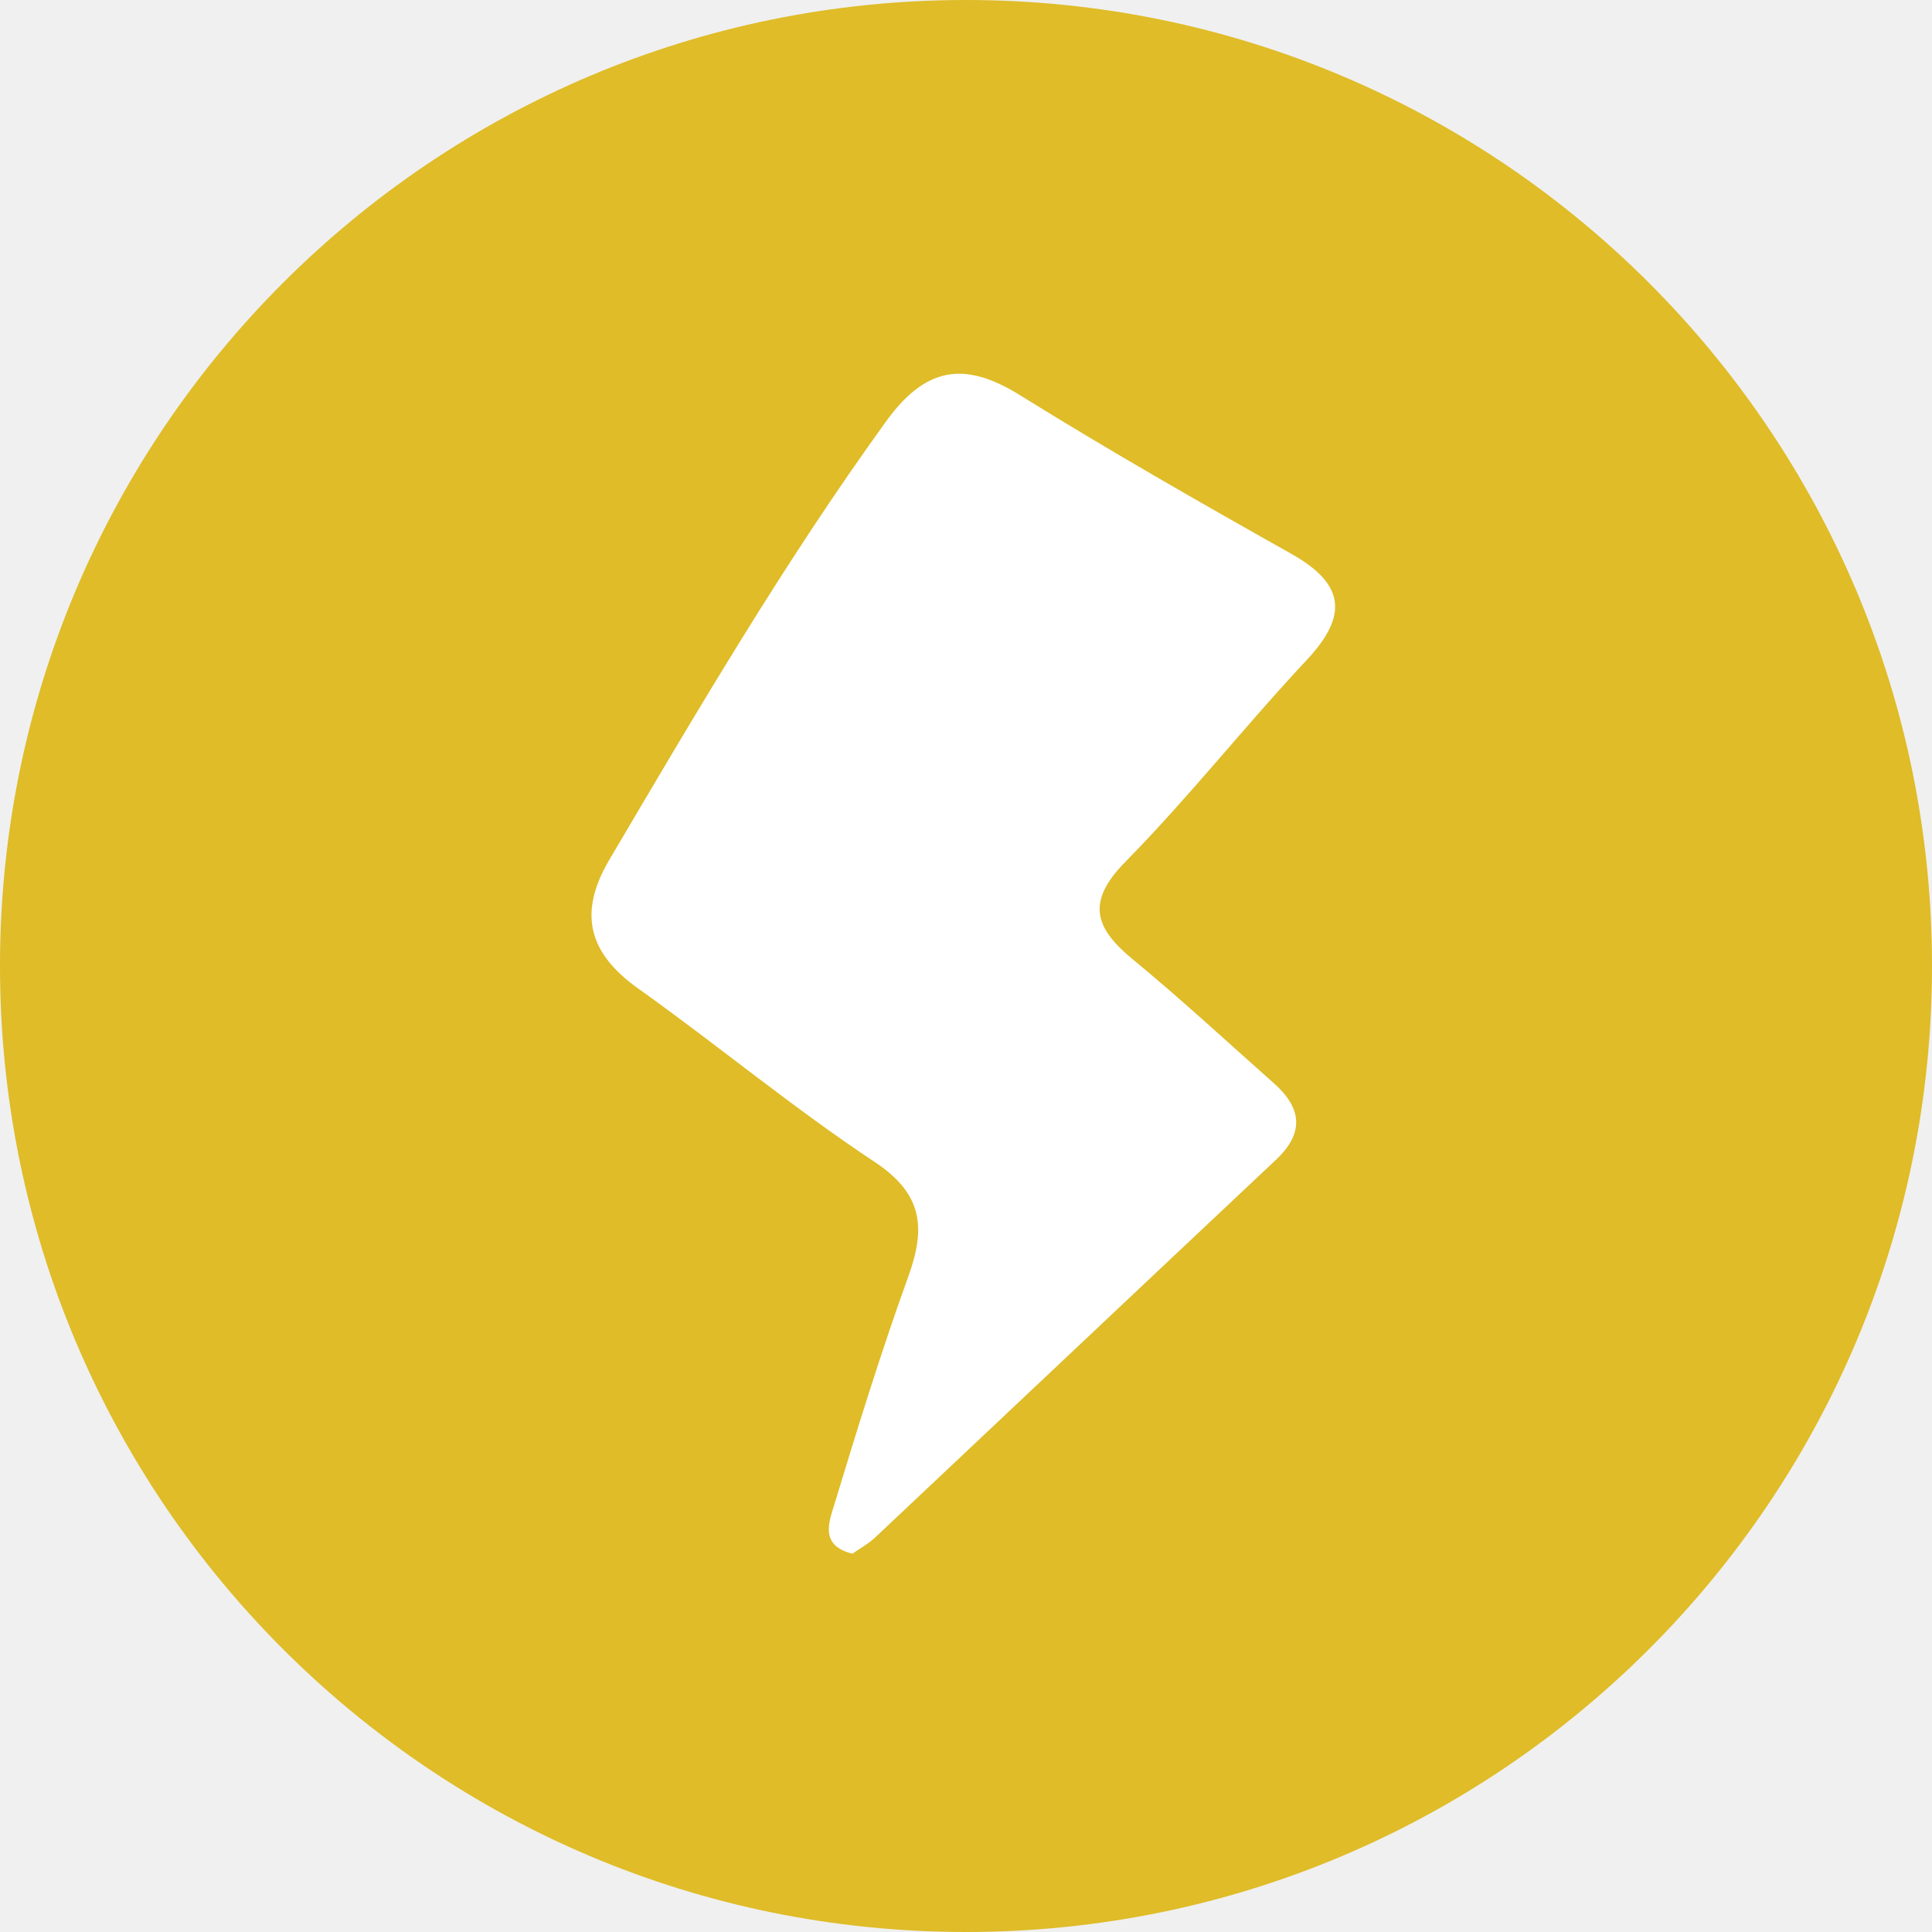
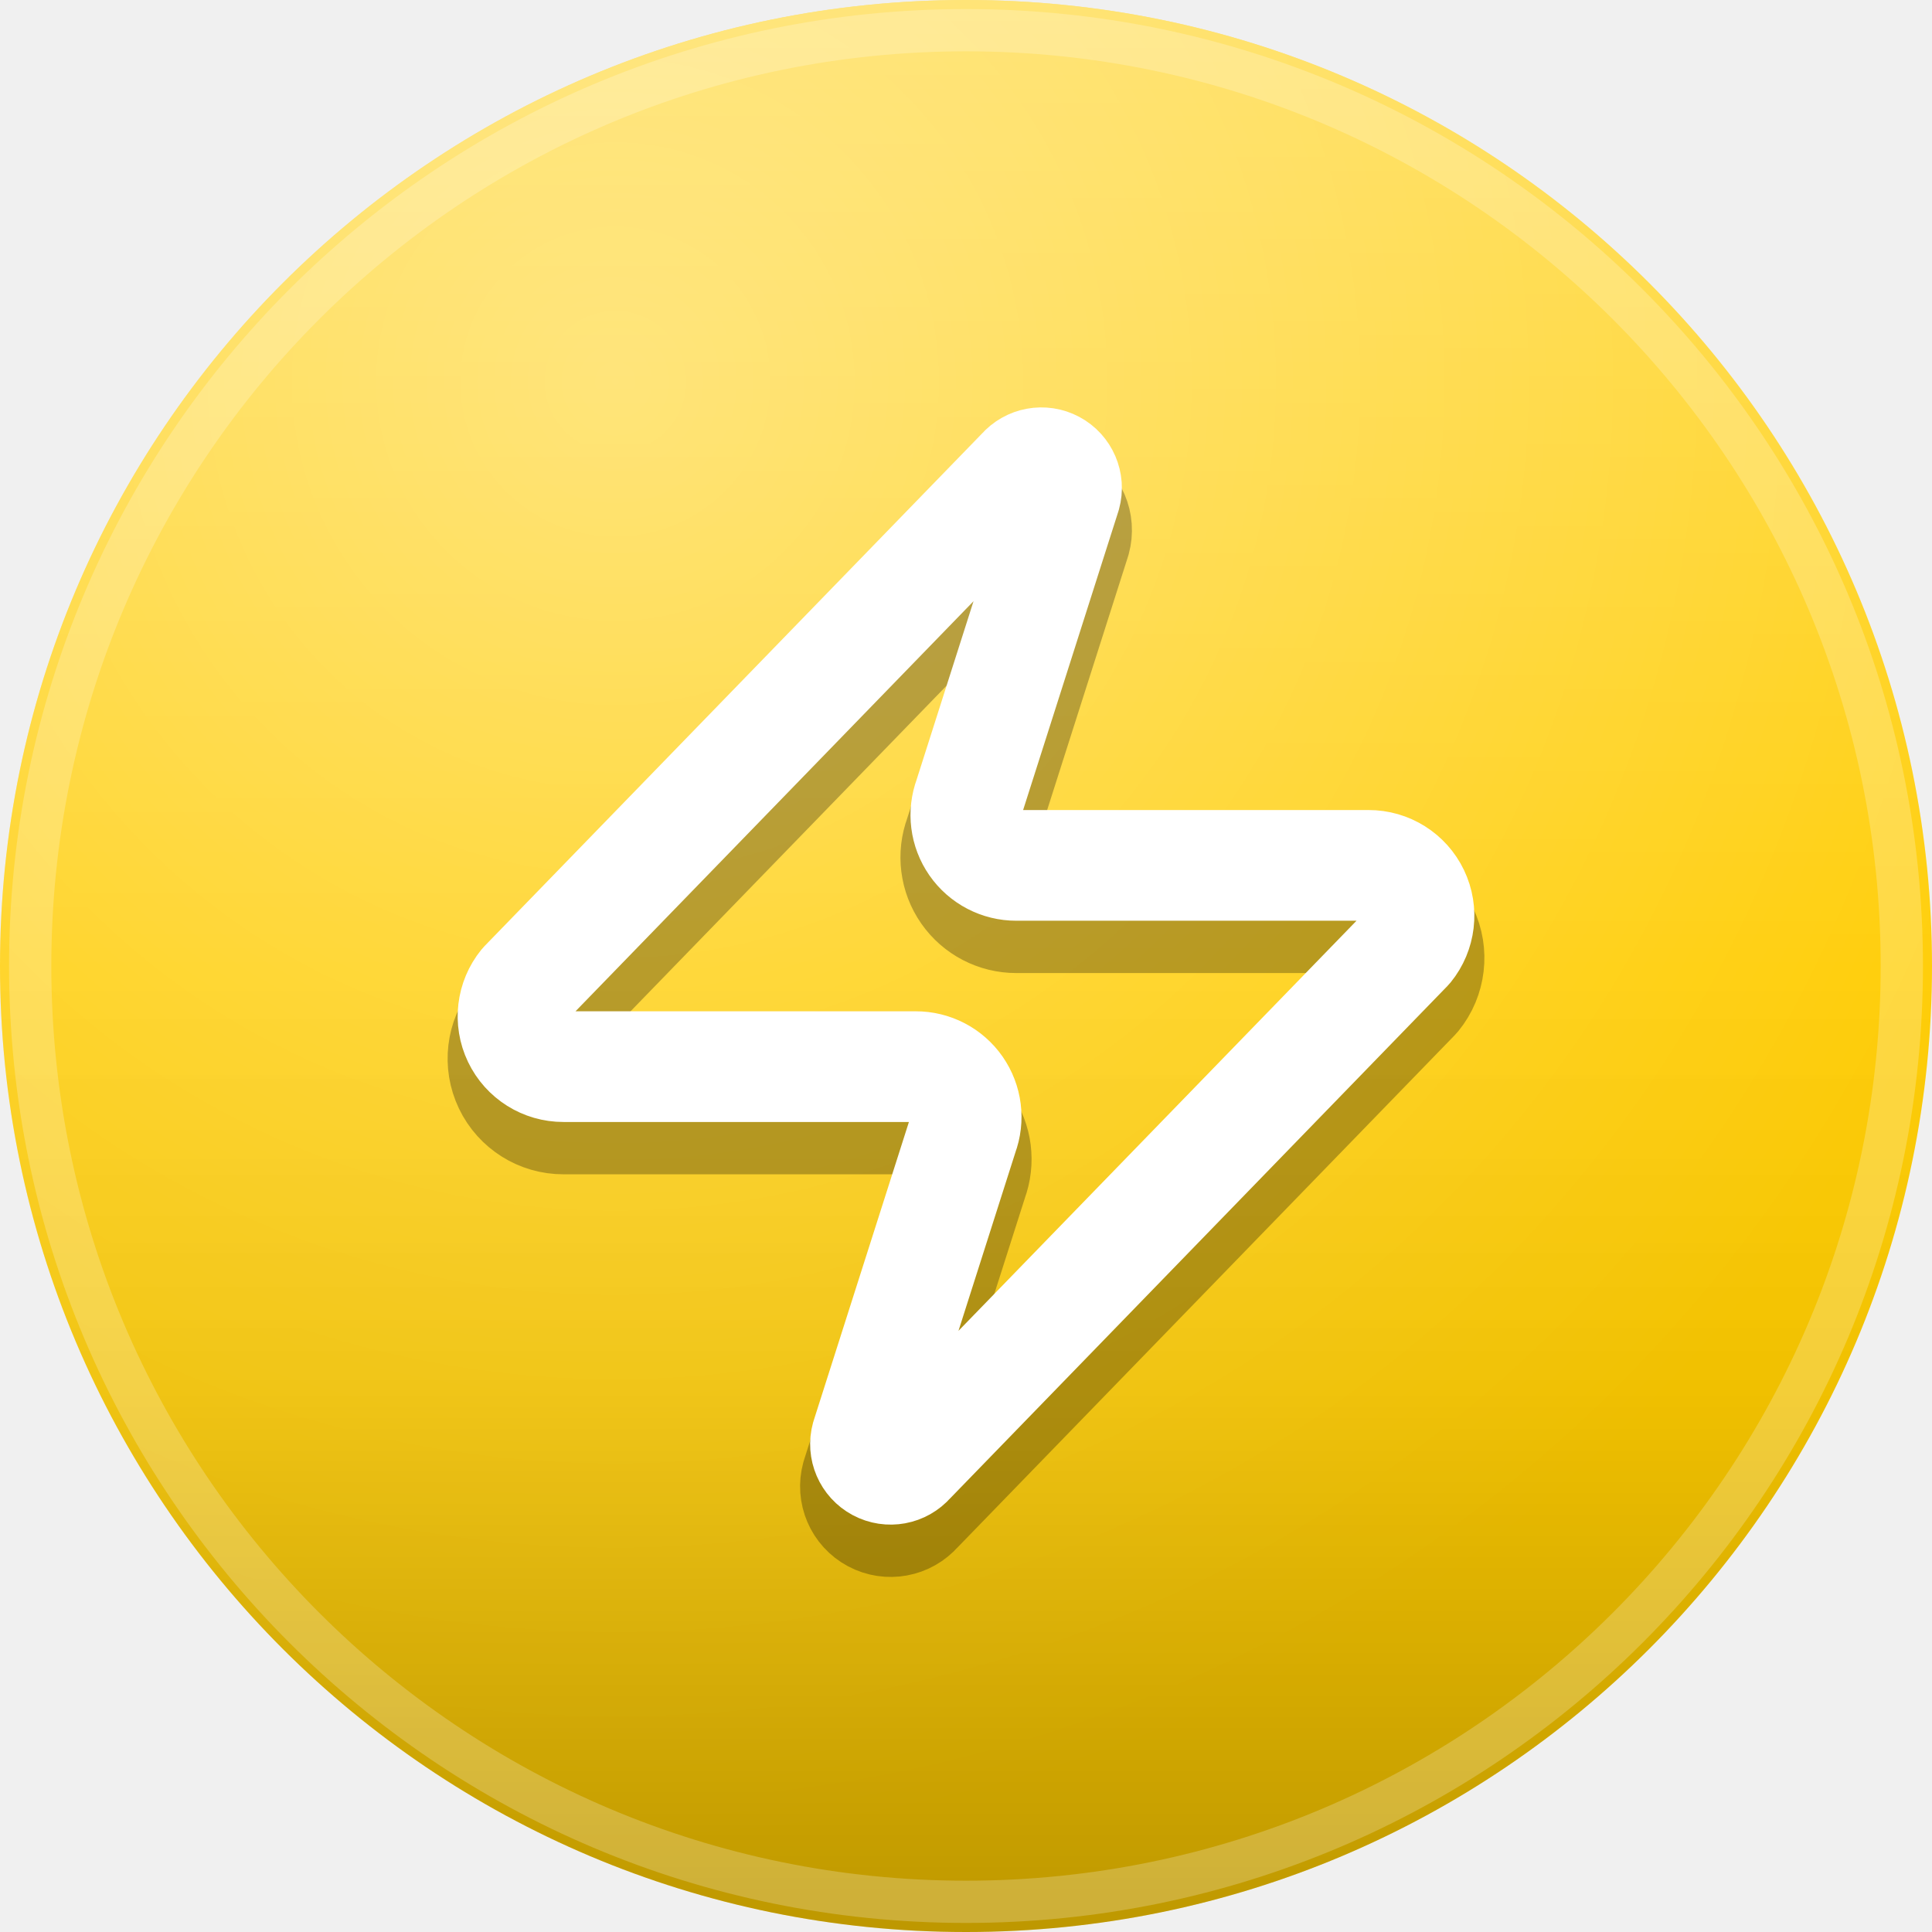
- <svg xmlns="http://www.w3.org/2000/svg" id="Layer_1" data-name="Layer 1" viewBox="0 0 256 256">
+ <svg xmlns="http://www.w3.org/2000/svg" width="64" height="64" viewBox="0 0 64 64" role="img" aria-label="electric">
  <defs>
-     <style>
-       .cls-1 {
-         fill: #fff;
-       }
- 
-       .cls-2 {
-         fill: #dfbc28;
-       }
-     </style>
+     <linearGradient id="sh-electric" x1="0" y1="0" x2="0" y2="1">
+       <stop offset="0" stop-color="#FFFFFF" stop-opacity="0.32" />
+       <stop offset="0.5" stop-color="#FFFFFF" stop-opacity="0.04" />
+       <stop offset="0.72" stop-color="#000000" stop-opacity="0.06" />
+       <stop offset="1" stop-color="#000000" stop-opacity="0.26" />
+     </linearGradient>
+     <radialGradient id="hl-electric" cx="0.32" cy="0.2" r="0.75">
+       <stop offset="0" stop-color="#FFFFFF" stop-opacity="0.34" />
+       <stop offset="1" stop-color="#FFFFFF" stop-opacity="0" />
+     </radialGradient>
  </defs>
-   <circle class="cls-2" cx="128" cy="128" r="128" />
-   <path class="cls-1" d="M112.94,205.87c-4.35-1.07-3.09-4.21-2.41-6.43,3.08-10.15,6.21-20.3,9.82-30.28,2.33-6.45,1.96-10.95-4.46-15.2-10.8-7.15-20.8-15.48-31.36-23-6.61-4.71-7.92-10.03-3.8-17.02,11.64-19.74,23.22-39.49,36.68-58.1,5.15-7.12,10.27-8.11,17.65-3.53,11.82,7.34,23.91,14.25,36.04,21.07,7.09,3.99,7.59,8.15,2.06,14.06-8.19,8.74-15.62,18.2-24.02,26.73-5.23,5.31-4.13,8.76,.94,12.93,6.41,5.28,12.52,10.94,18.74,16.46,3.68,3.27,4.04,6.56,.24,10.13-17.7,16.64-35.35,33.33-53.04,49.98-.94,.89-2.12,1.53-3.08,2.21Z" />
+   <circle cx="32" cy="32" r="32" fill="#FFCC00" />
+   <circle cx="32" cy="32" r="32" fill="url(#hl-electric)" />
+   <circle cx="32" cy="32" r="32" fill="url(#sh-electric)" />
+   <circle cx="32" cy="32" r="31" fill="none" stroke="#FFFFFF" stroke-opacity="0.22" stroke-width="1.4" />
+   <g transform="translate(12 13.4) scale(1.6667)" fill="none" stroke="rgba(0,0,0,0.28)" stroke-width="2.6" stroke-linecap="round" stroke-linejoin="round">
+     <path d="M4 14a1 1 0 0 1-.78-1.63l9.9-10.2a.5.5 0 0 1 .86.46l-1.92 6.02A1 1 0 0 0 13 10h7a1 1 0 0 1 .78 1.63l-9.9 10.2a.5.5 0 0 1-.86-.46l1.92-6.02A1 1 0 0 0 11 14z" />
+   </g>
+   <g transform="translate(12 12) scale(1.6667)" fill="none" stroke="#FFFFFF" stroke-width="2.2" stroke-linecap="round" stroke-linejoin="round">
+     <path d="M4 14a1 1 0 0 1-.78-1.63l9.9-10.2a.5.5 0 0 1 .86.46l-1.92 6.02A1 1 0 0 0 13 10h7a1 1 0 0 1 .78 1.63l-9.9 10.2a.5.5 0 0 1-.86-.46l1.92-6.02A1 1 0 0 0 11 14z" />
+   </g>
</svg>
